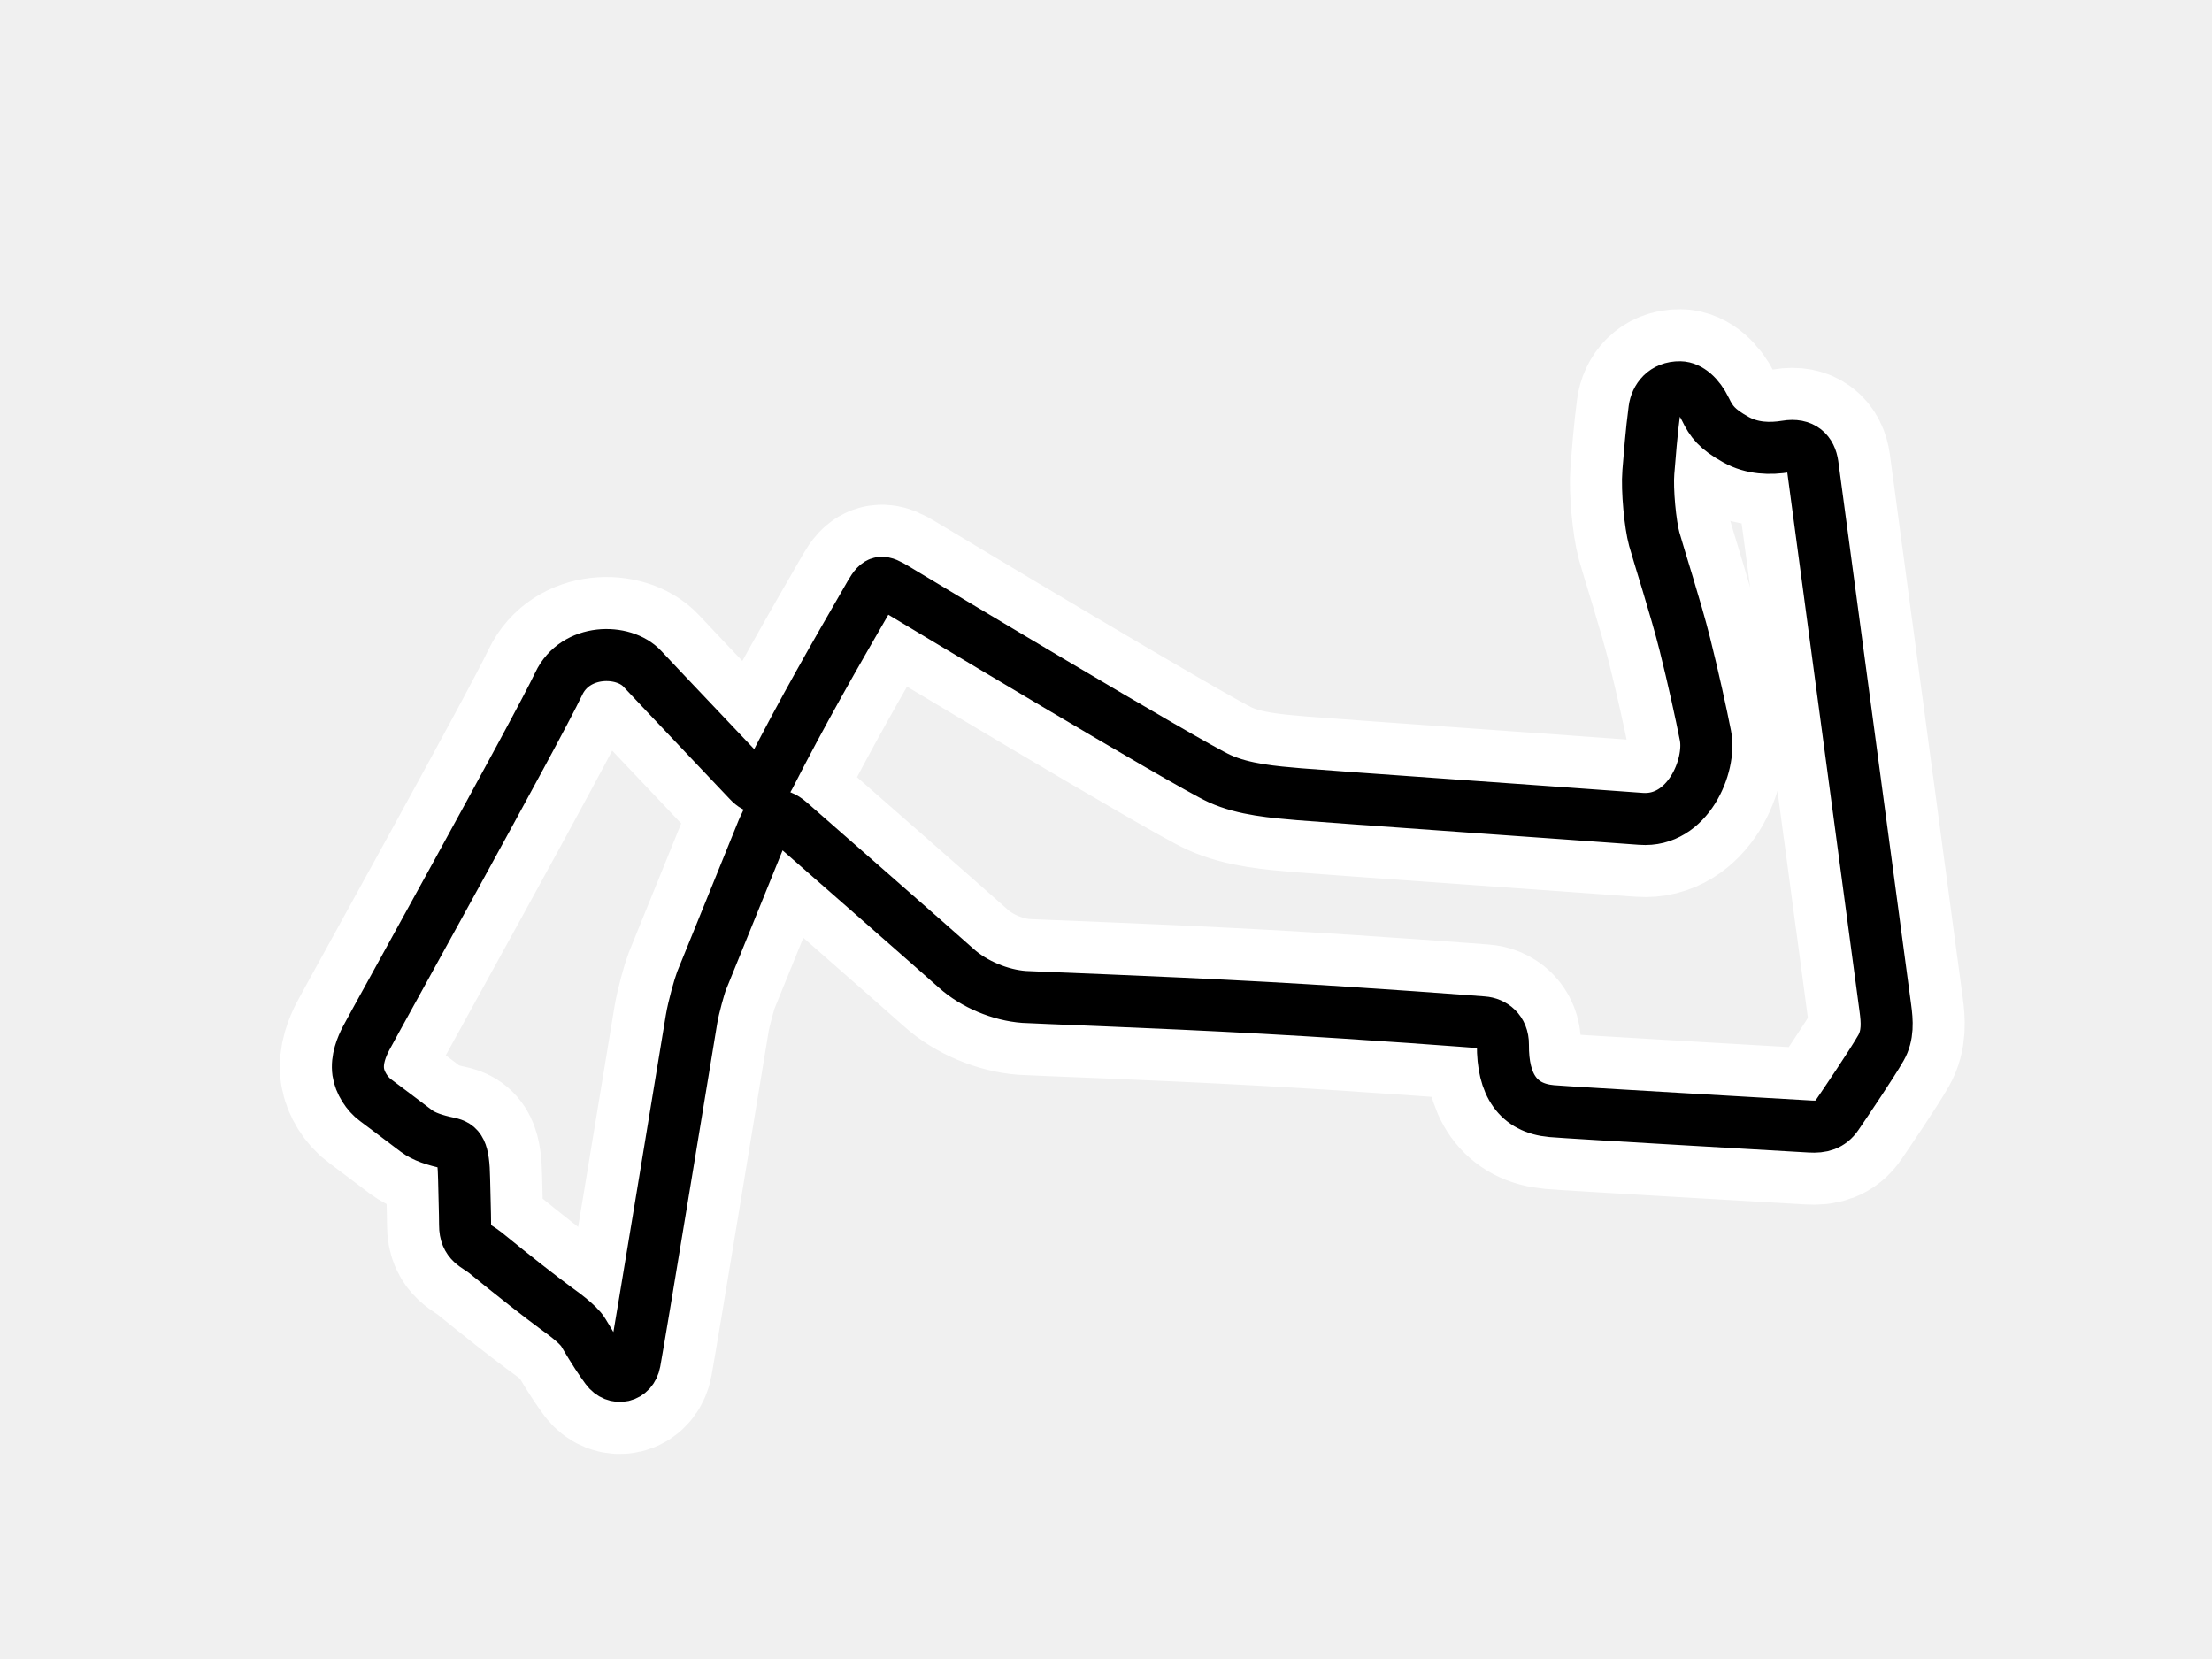
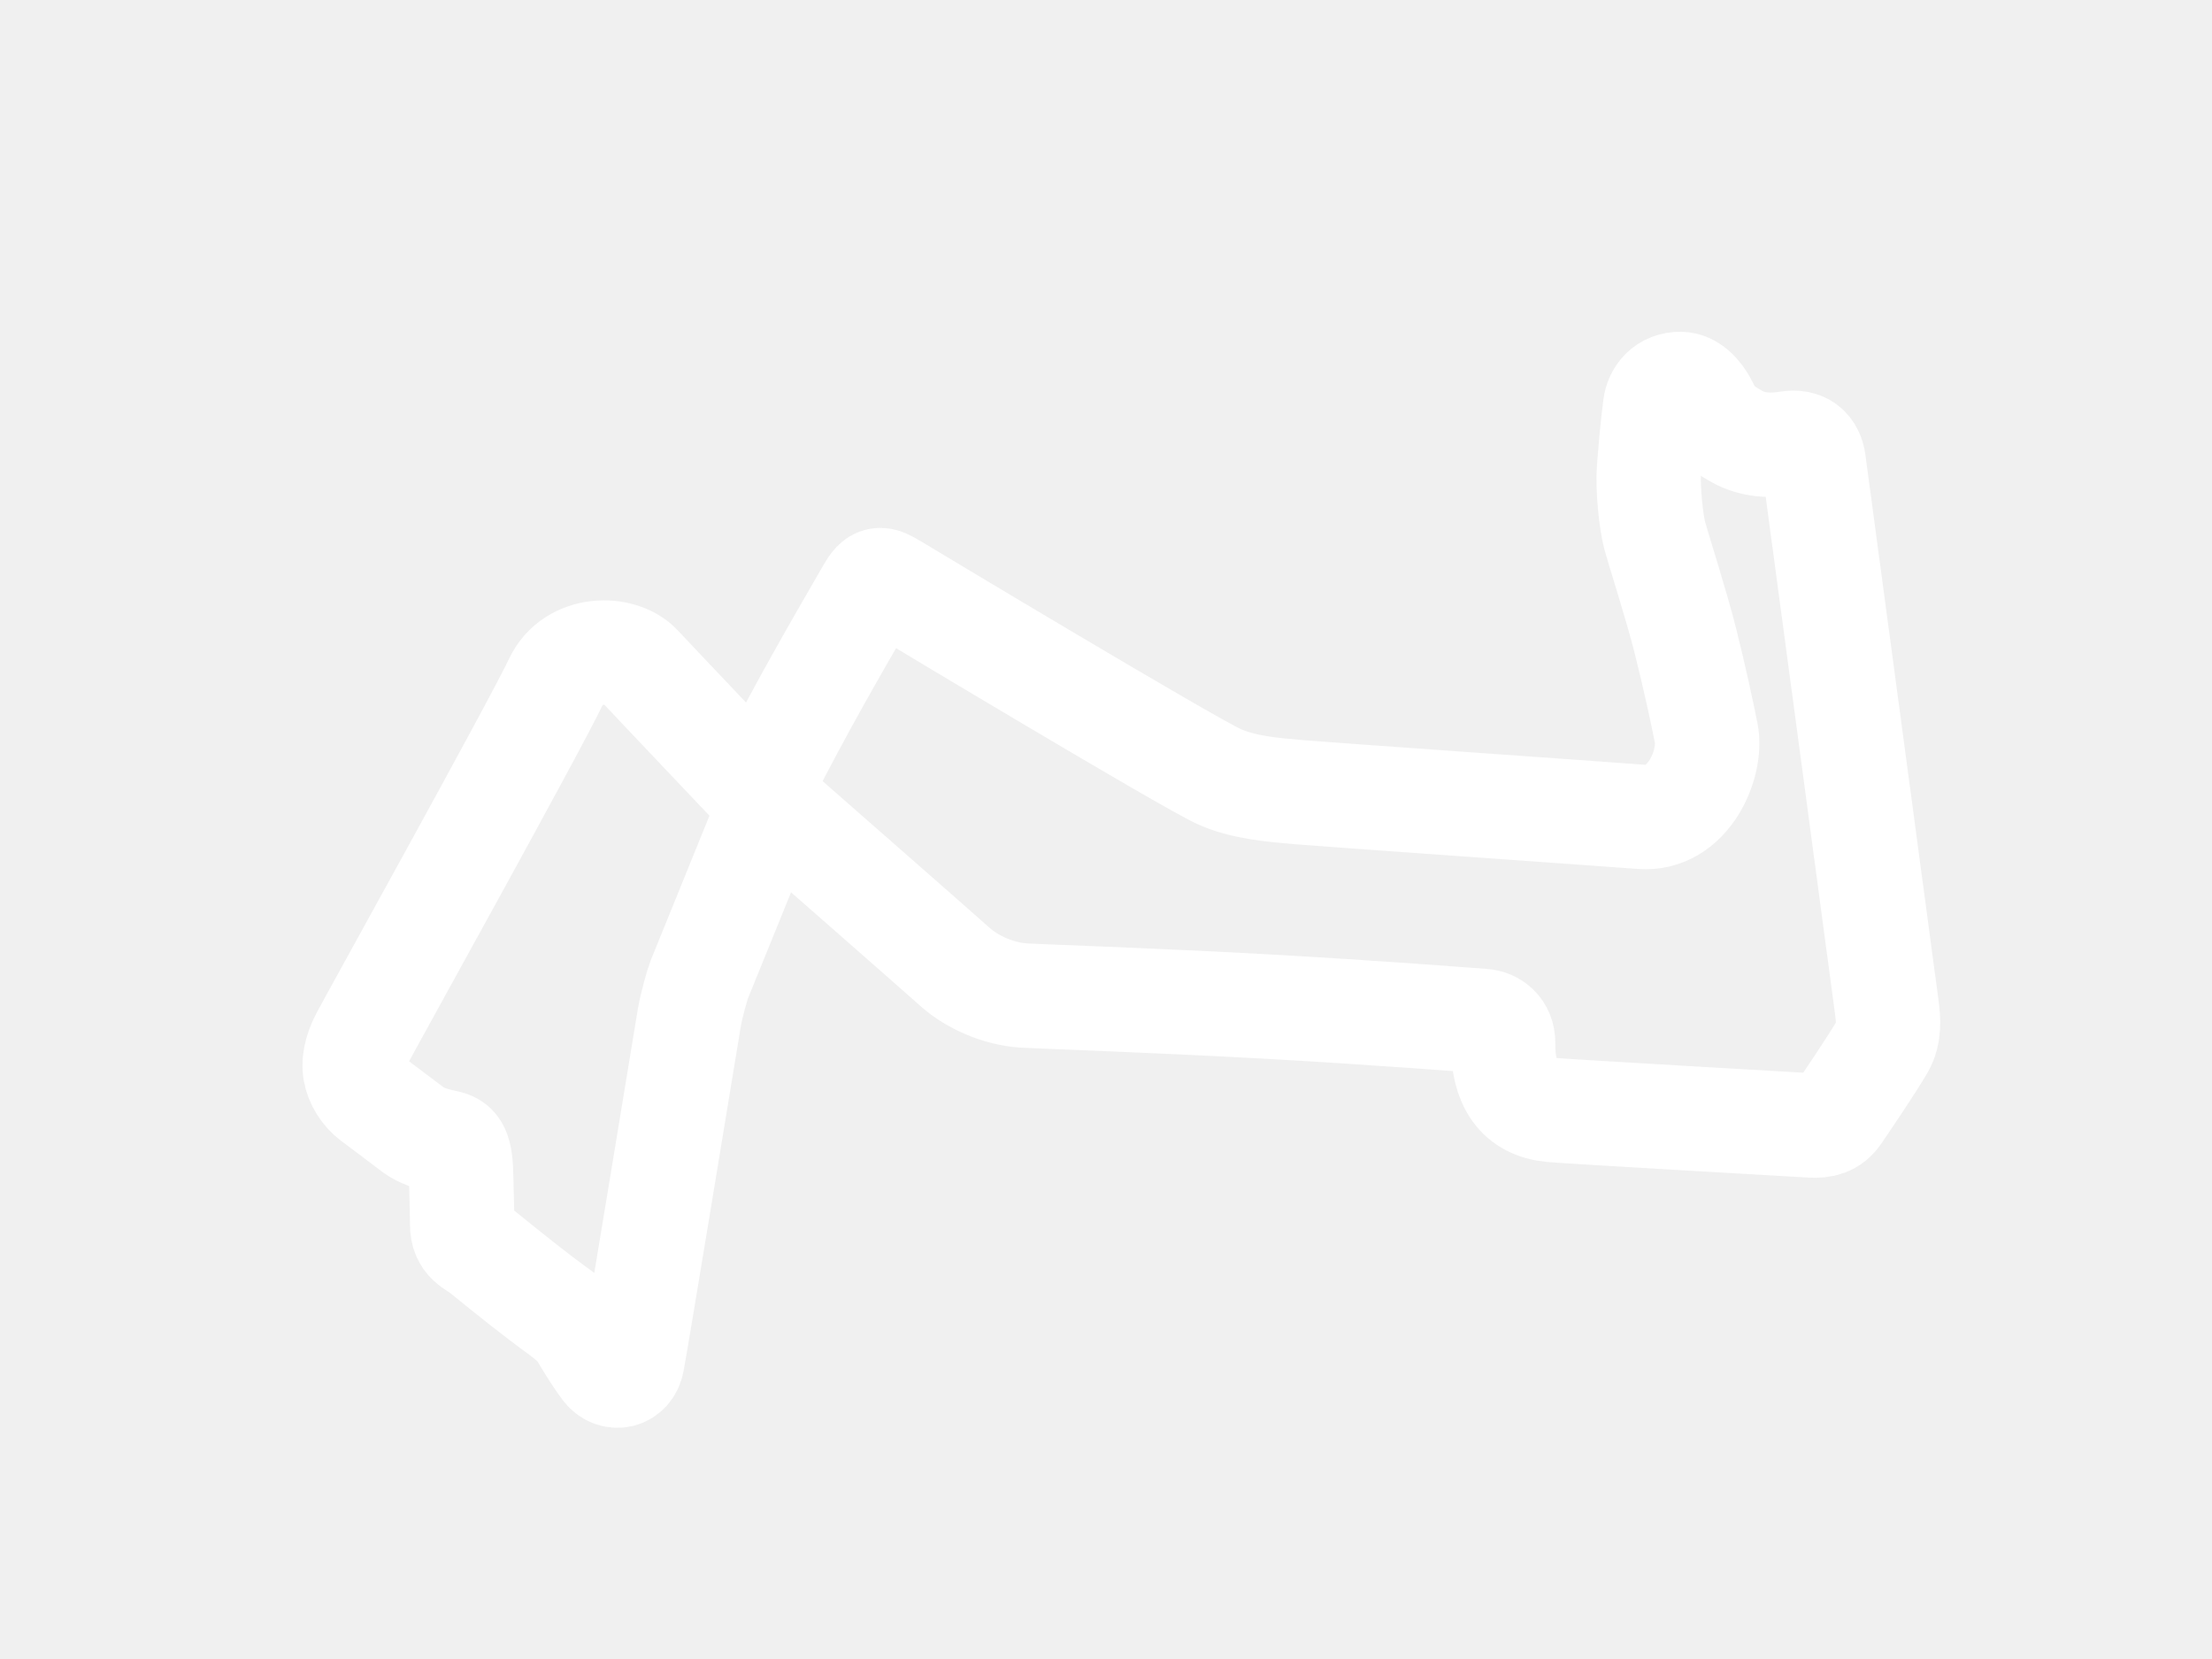
- <svg xmlns="http://www.w3.org/2000/svg" viewBox="-95 -21 680 510" width="100%" height="100%">
-   <path d="M461.432 325.308c3.546.215 6.228-.46 8.285-3.467 2.658-3.883 10.644-15.694 13.506-20.689 2.248-3.924 1.906-8.228 1.362-12.25-.547-4.022-21.779-162.674-22.394-167.042-.55-3.905-2.982-6.455-8.02-5.625-5.037.832-10.535.682-15.509-2.08-5.826-3.236-7.566-5.548-9.382-9.324-2.012-4.185-5.031-6.738-7.791-6.78-4.919-.079-7.416 3.389-7.87 6.78-.944 7.05-1.516 14.7-1.89 19.263-.454 5.547.59 16.212 1.816 20.65s6.726 21.596 9.38 32.207c2.657 10.608 5.068 21.644 6.355 28.2 1.816 9.246-5.447 26.66-19.82 25.58-16.56-1.243-96.96-6.878-104.994-7.571-7.76-.67-17.023-1.387-24.511-4.784-9.874-4.479-92.876-54.296-99.618-58.388-4.267-2.589-5.307-2.724-7.762 1.528-11.374 19.692-20.682 35.827-31.12 56.305-1.838 3.606-3.541 4.266-6.334 1.284-4.19-4.477-26.419-27.808-32.683-34.534-5.78-6.204-20.57-6.21-25.67 4.612-6.504 13.799-56.755 104.28-59.206 108.974-1.382 2.644-2.983 6.481-2.427 10.392.47 3.318 2.756 6.781 5.287 8.641 3.575 2.63 8.469 6.402 12.552 9.457 2.35 1.759 5.615 2.859 10.003 3.783 3.281.692 4.549 2.145 4.69 10.942.077 4.74.304 10.324.304 14.178 0 5.64 3.442 6.28 6.278 8.59 8.916 7.264 16.457 13.176 21.79 17.106 1.07.79 6.672 4.662 8.285 7.396 3.404 5.78 5.447 8.784 7.15 11.096 2.722 3.694 7.75 2.688 8.625-2.08 1.93-10.519 14.526-87.49 17.477-105.29.646-3.9 2.514-10.388 3.065-11.788.098-.25 17.789-43.744 18.355-45.218.646-1.68 1.17-2.659 1.277-2.918 1.153-2.766 3.802-3.986 7.49-.75 5.372 4.713 45.155 39.55 51.182 44.959 5.529 4.963 13.647 8.282 20.848 8.815 2.986.222 39.063 1.437 74.063 3.358 33.248 1.827 65.538 4.368 67.03 4.47 3.065.208 6.169 2.43 6.129 6.819-.115 12.367 4.653 19.533 14.98 20.457 5.903.526 74.874 4.459 79.437 4.736z" fill="none" stroke="#FFFFFF" stroke-width="48" stroke-linecap="round" stroke-linejoin="round" style="fill:none;stroke:#ffffff;stroke-width:48;stroke-linecap:round;stroke-linejoin:round;stroke-opacity:1;" />
-   <path d="M461.432 325.308c3.546.215 6.228-.46 8.285-3.467 2.658-3.883 10.644-15.694 13.506-20.689 2.248-3.924 1.906-8.228 1.362-12.25-.547-4.022-21.779-162.674-22.394-167.042-.55-3.905-2.982-6.455-8.02-5.625-5.037.832-10.535.682-15.509-2.08-5.826-3.236-7.566-5.548-9.382-9.324-2.012-4.185-5.031-6.738-7.791-6.78-4.919-.079-7.416 3.389-7.87 6.78-.944 7.05-1.516 14.7-1.89 19.263-.454 5.547.59 16.212 1.816 20.65s6.726 21.596 9.38 32.207c2.657 10.608 5.068 21.644 6.355 28.2 1.816 9.246-5.447 26.66-19.82 25.58-16.56-1.243-96.96-6.878-104.994-7.571-7.76-.67-17.023-1.387-24.511-4.784-9.874-4.479-92.876-54.296-99.618-58.388-4.267-2.589-5.307-2.724-7.762 1.528-11.374 19.692-20.682 35.827-31.12 56.305-1.838 3.606-3.541 4.266-6.334 1.284-4.19-4.477-26.419-27.808-32.683-34.534-5.78-6.204-20.57-6.21-25.67 4.612-6.504 13.799-56.755 104.28-59.206 108.974-1.382 2.644-2.983 6.481-2.427 10.392.47 3.318 2.756 6.781 5.287 8.641 3.575 2.63 8.469 6.402 12.552 9.457 2.35 1.759 5.615 2.859 10.003 3.783 3.281.692 4.549 2.145 4.69 10.942.077 4.74.304 10.324.304 14.178 0 5.64 3.442 6.28 6.278 8.59 8.916 7.264 16.457 13.176 21.79 17.106 1.07.79 6.672 4.662 8.285 7.396 3.404 5.78 5.447 8.784 7.15 11.096 2.722 3.694 7.75 2.688 8.625-2.08 1.93-10.519 14.526-87.49 17.477-105.29.646-3.9 2.514-10.388 3.065-11.788.098-.25 17.789-43.744 18.355-45.218.646-1.68 1.17-2.659 1.277-2.918 1.153-2.766 3.802-3.986 7.49-.75 5.372 4.713 45.155 39.55 51.182 44.959 5.529 4.963 13.647 8.282 20.848 8.815 2.986.222 39.063 1.437 74.063 3.358 33.248 1.827 65.538 4.368 67.03 4.47 3.065.208 6.169 2.43 6.129 6.819-.115 12.367 4.653 19.533 14.98 20.457 5.903.526 74.874 4.459 79.437 4.736z" fill="none" stroke="#000000" stroke-width="16" stroke-linecap="round" stroke-linejoin="round" style="fill:none;stroke:#000000;stroke-width:16;stroke-linecap:round;stroke-linejoin:round;stroke-opacity:1;" />
+ <svg xmlns="http://www.w3.org/2000/svg" viewBox="0 0 800 600" width="100%" height="100%">
+   <g transform="translate(400, 300) scale(1.18) translate(-245.3, -234.6)">
+     <path d="M461.432 325.308c3.546.215 6.228-.46 8.285-3.467 2.658-3.883 10.644-15.694 13.506-20.689 2.248-3.924 1.906-8.228 1.362-12.25-.547-4.022-21.779-162.674-22.394-167.042-.55-3.905-2.982-6.455-8.02-5.625-5.037.832-10.535.682-15.509-2.08-5.826-3.236-7.566-5.548-9.382-9.324-2.012-4.185-5.031-6.738-7.791-6.78-4.919-.079-7.416 3.389-7.87 6.78-.944 7.05-1.516 14.7-1.89 19.263-.454 5.547.59 16.212 1.816 20.65s6.726 21.596 9.38 32.207c2.657 10.608 5.068 21.644 6.355 28.2 1.816 9.246-5.447 26.66-19.82 25.58-16.56-1.243-96.96-6.878-104.994-7.571-7.76-.67-17.023-1.387-24.511-4.784-9.874-4.479-92.876-54.296-99.618-58.388-4.267-2.589-5.307-2.724-7.762 1.528-11.374 19.692-20.682 35.827-31.12 56.305-1.838 3.606-3.541 4.266-6.334 1.284-4.19-4.477-26.419-27.808-32.683-34.534-5.78-6.204-20.57-6.21-25.67 4.612-6.504 13.799-56.755 104.28-59.206 108.974-1.382 2.644-2.983 6.481-2.427 10.392.47 3.318 2.756 6.781 5.287 8.641 3.575 2.63 8.469 6.402 12.552 9.457 2.35 1.759 5.615 2.859 10.003 3.783 3.281.692 4.549 2.145 4.69 10.942.077 4.74.304 10.324.304 14.178 0 5.64 3.442 6.28 6.278 8.59 8.916 7.264 16.457 13.176 21.79 17.106 1.07.79 6.672 4.662 8.285 7.396 3.404 5.78 5.447 8.784 7.15 11.096 2.722 3.694 7.75 2.688 8.625-2.08 1.93-10.519 14.526-87.49 17.477-105.29.646-3.9 2.514-10.388 3.065-11.788.098-.25 17.789-43.744 18.355-45.218.646-1.68 1.17-2.659 1.277-2.918 1.153-2.766 3.802-3.986 7.49-.75 5.372 4.713 45.155 39.55 51.182 44.959 5.529 4.963 13.647 8.282 20.848 8.815 2.986.222 39.063 1.437 74.063 3.358 33.248 1.827 65.538 4.368 67.03 4.47 3.065.208 6.169 2.43 6.129 6.819-.115 12.367 4.653 19.533 14.98 20.457 5.903.526 74.874 4.459 79.437 4.736z" fill="none" stroke="#FFFFFF" stroke-width="32" stroke-linecap="round" stroke-linejoin="round" style="fill:none;stroke:#ffffff;stroke-width:32;stroke-linecap:round;stroke-linejoin:round;stroke-opacity:1;" />
+   </g>
</svg>
